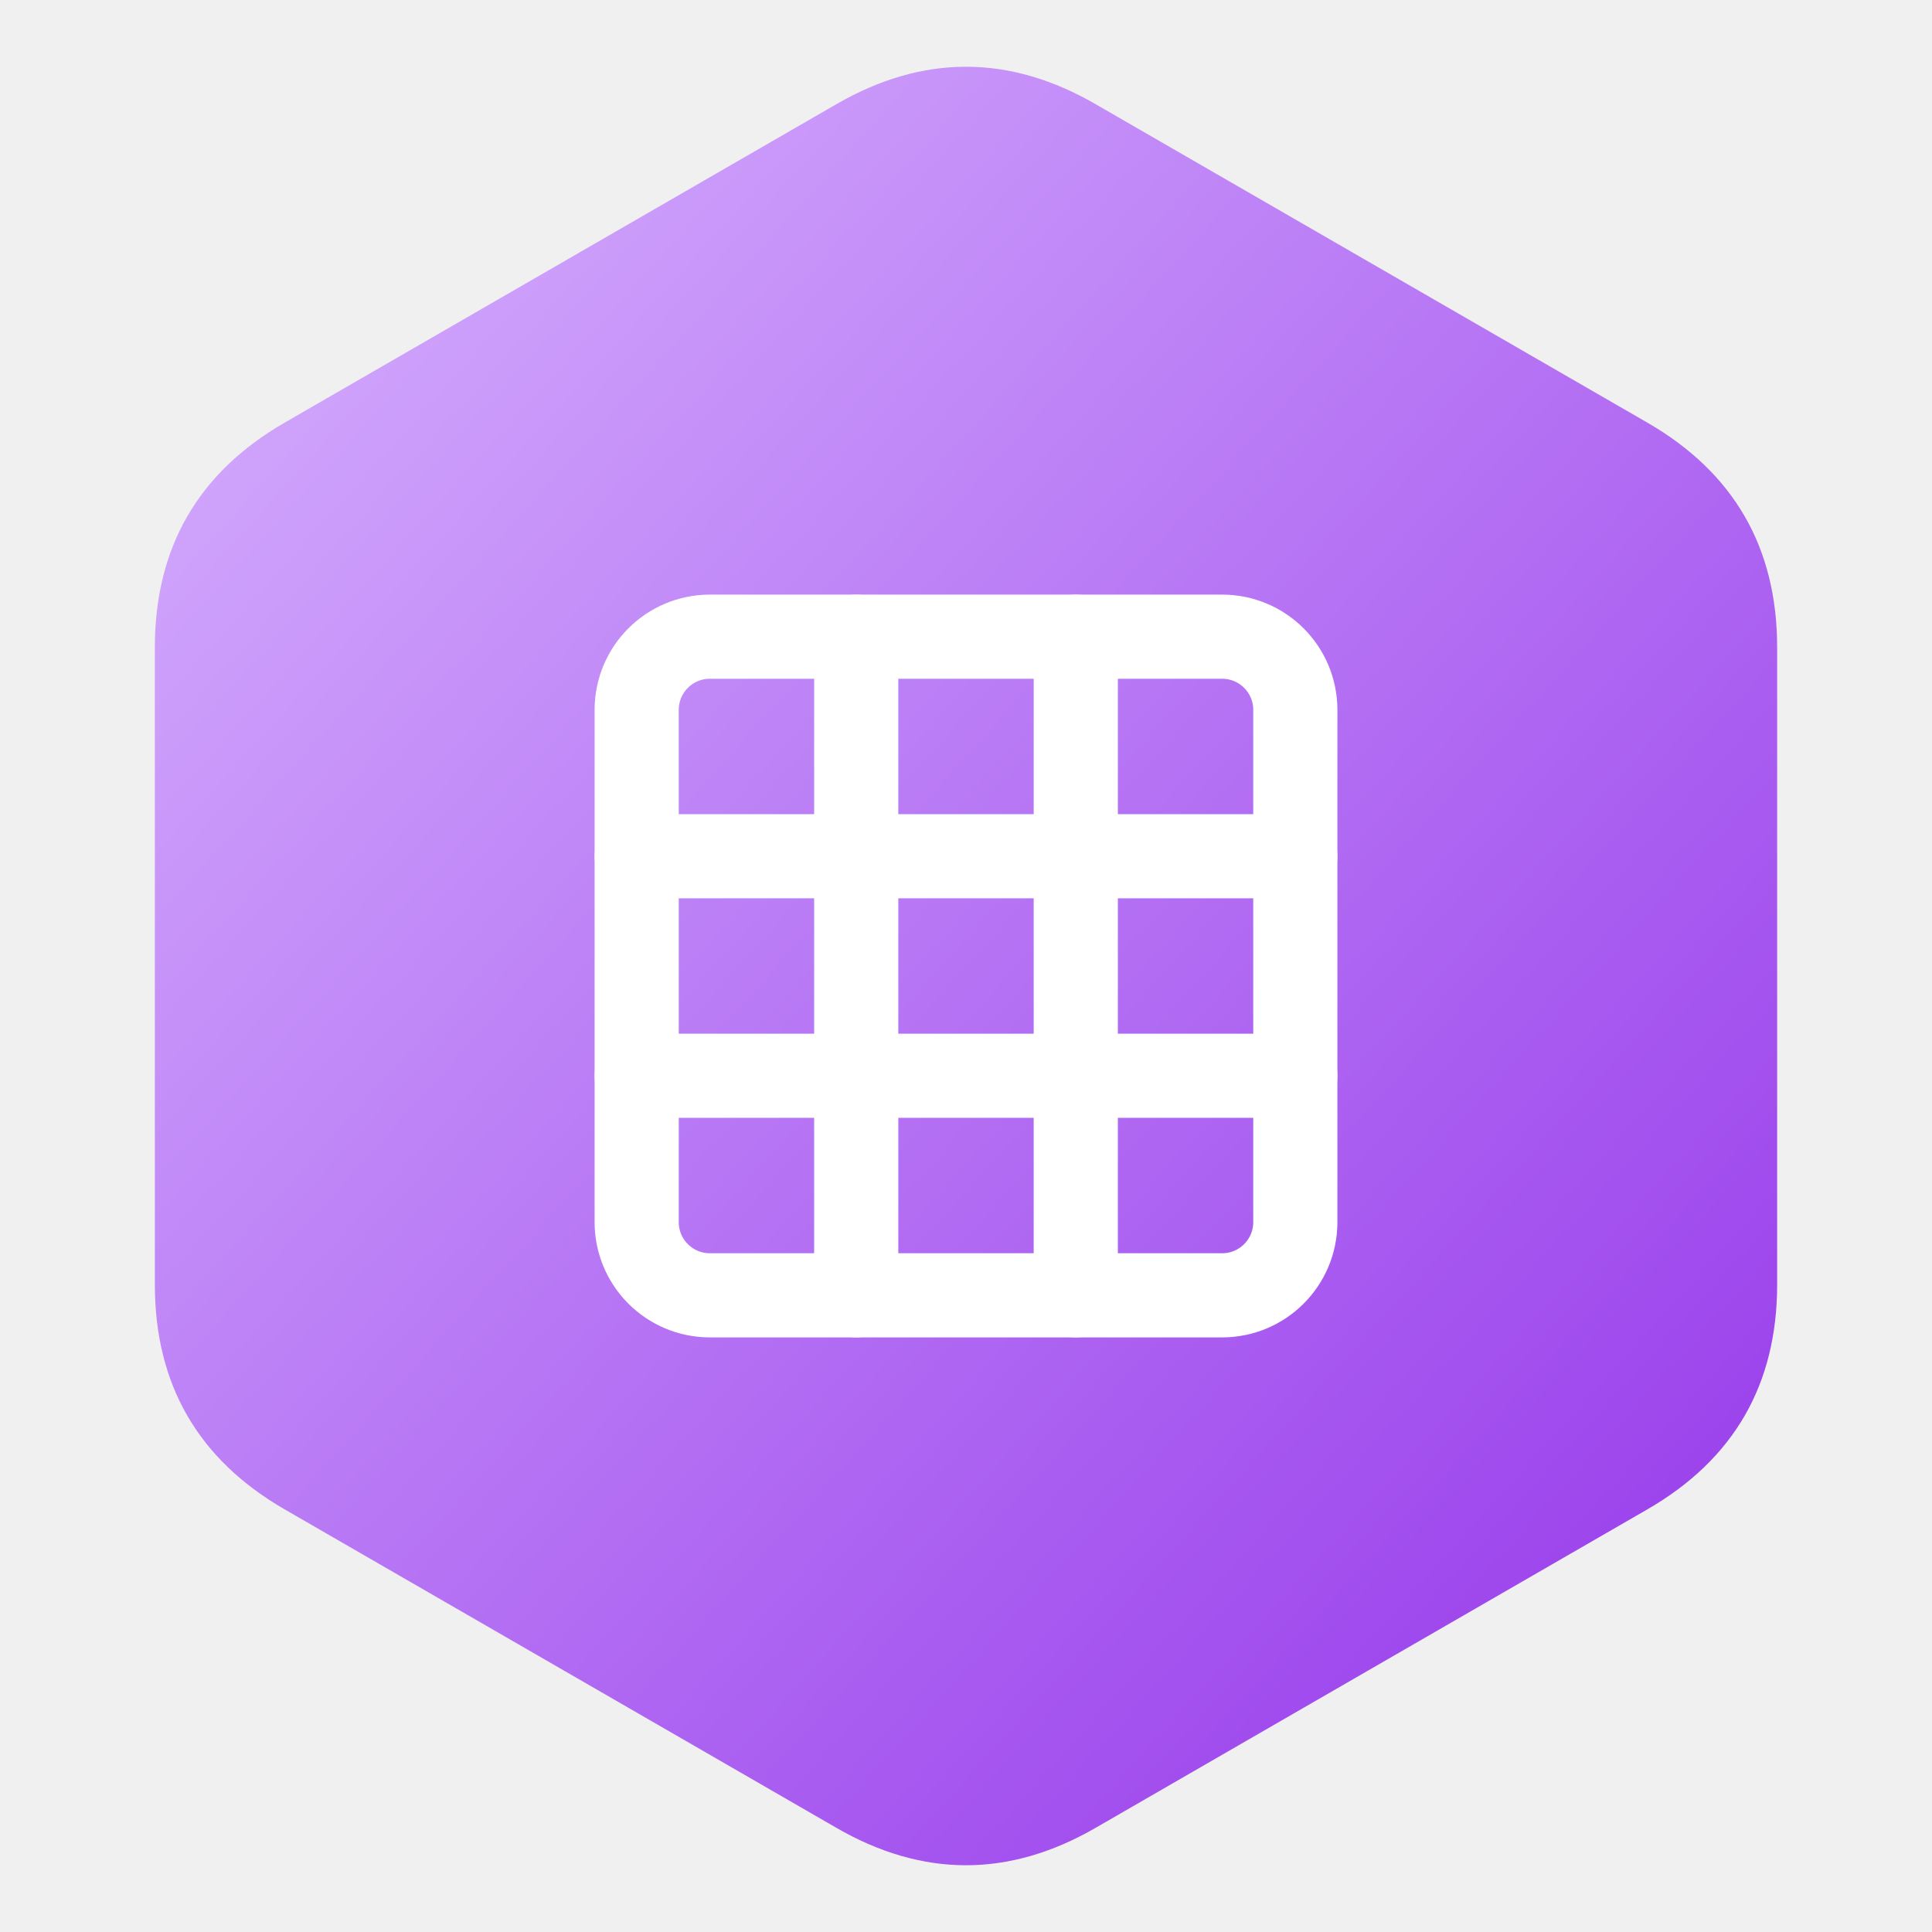
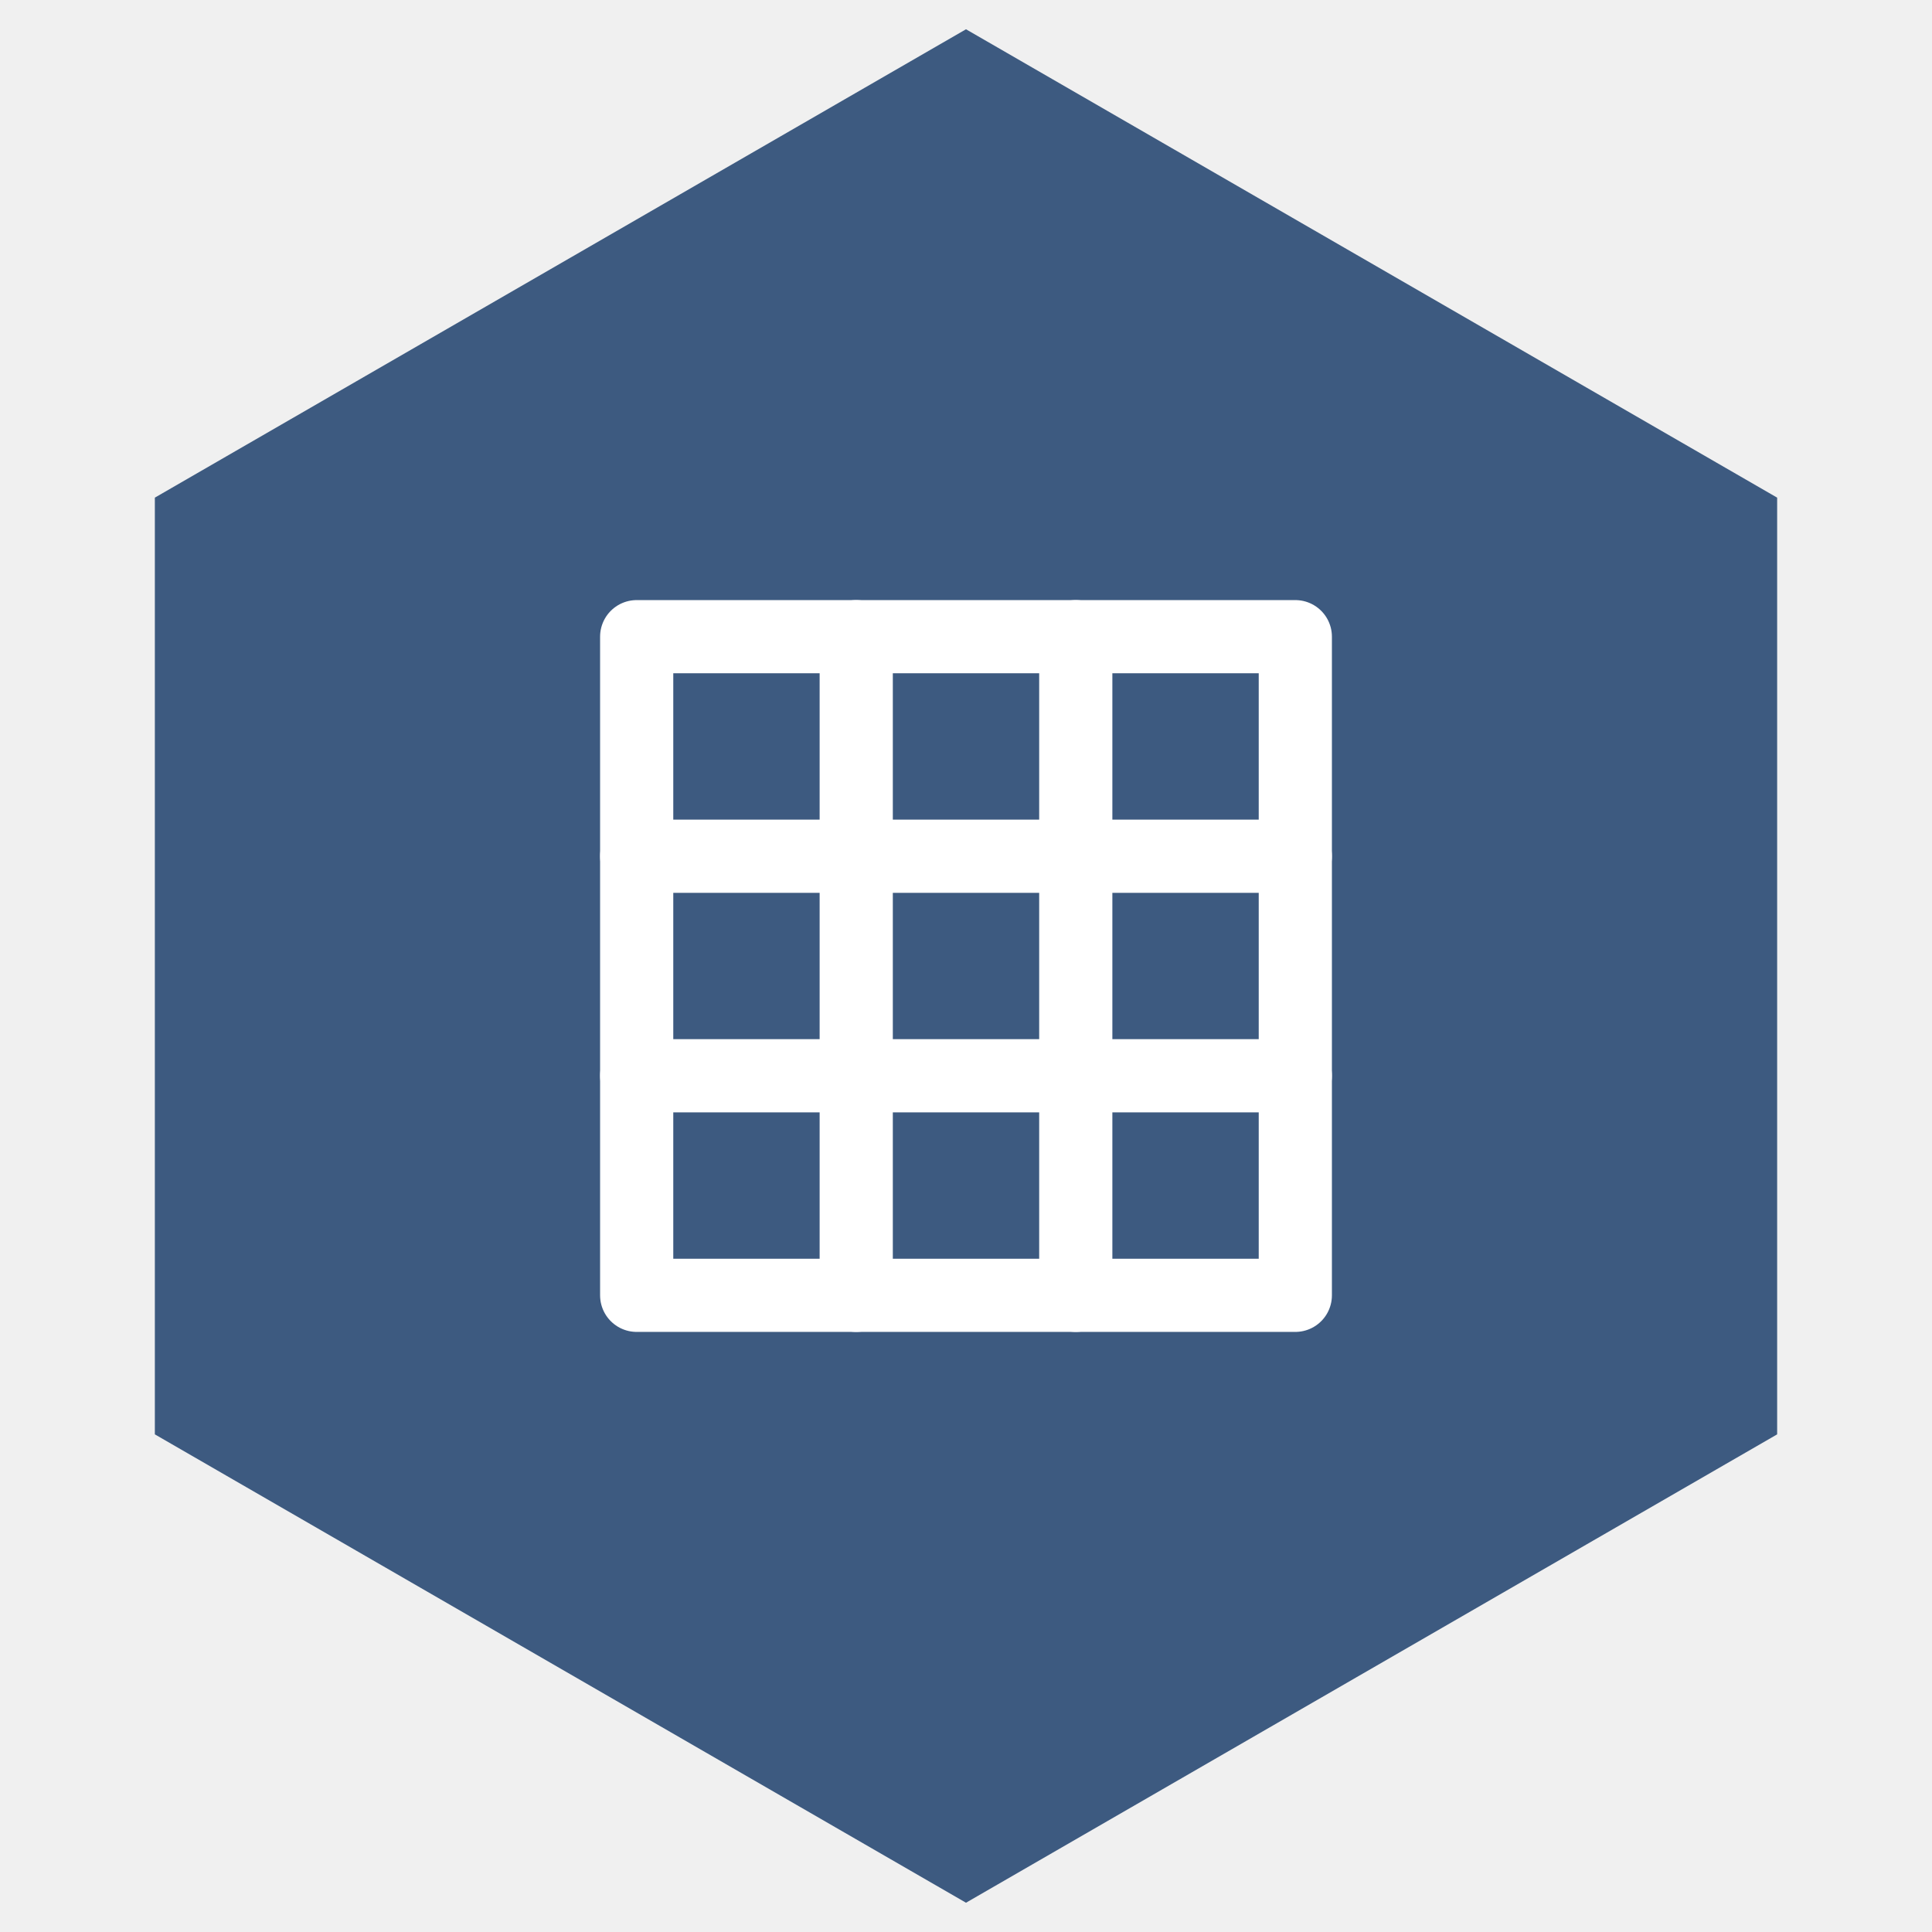
<svg xmlns="http://www.w3.org/2000/svg" viewBox="-33 -33 66 66" width="44" height="44">
-   <defs>
-     <linearGradient id="g" x1="0" y1="0" x2="1" y2="1">
-       <stop offset="0" stop-color="#D8B4FE" />
-       <stop offset="1" stop-color="#9333EA" />
-     </linearGradient>
-   </defs>
-   <path d="M-4.43,-29.44Q0.00,-32.00 4.43,-29.44L23.28,-18.56Q27.71,-16.00 27.71,-10.88L27.71,10.88Q27.71,16.00 23.28,18.56L4.43,29.44Q0.00,32.00 -4.43,29.44L-23.28,18.56Q-27.71,16.00 -27.71,10.88L-27.71,-10.88Q-27.71,-16.00 -23.28,-18.56Z" fill="url(#g)" />
-   <g transform="scale(1.25)" fill="none" stroke-linecap="round" stroke-linejoin="round" stroke="#fff" stroke-width="2.3">
-     <rect x="-9" y="-9" width="18" height="18" rx="2" />
+   <polygon points="0.00,-32.00 27.71,-16.00 27.71,16.00 0.00,32.00 -27.71,16.00 -27.71,-16.00" fill="#3D5A80" stroke="none" />
+   <g transform="scale(1.25)" fill="none" stroke-linecap="round" stroke-linejoin="round" stroke="#FFFFFF" stroke-width="2.0">
+     <rect x="-9" y="-9" width="18" height="18" />
    <path d="M-3,-9 V9 M3,-9 V9 M-9,-3 H9 M-9,3 H9" />
  </g>
</svg>
